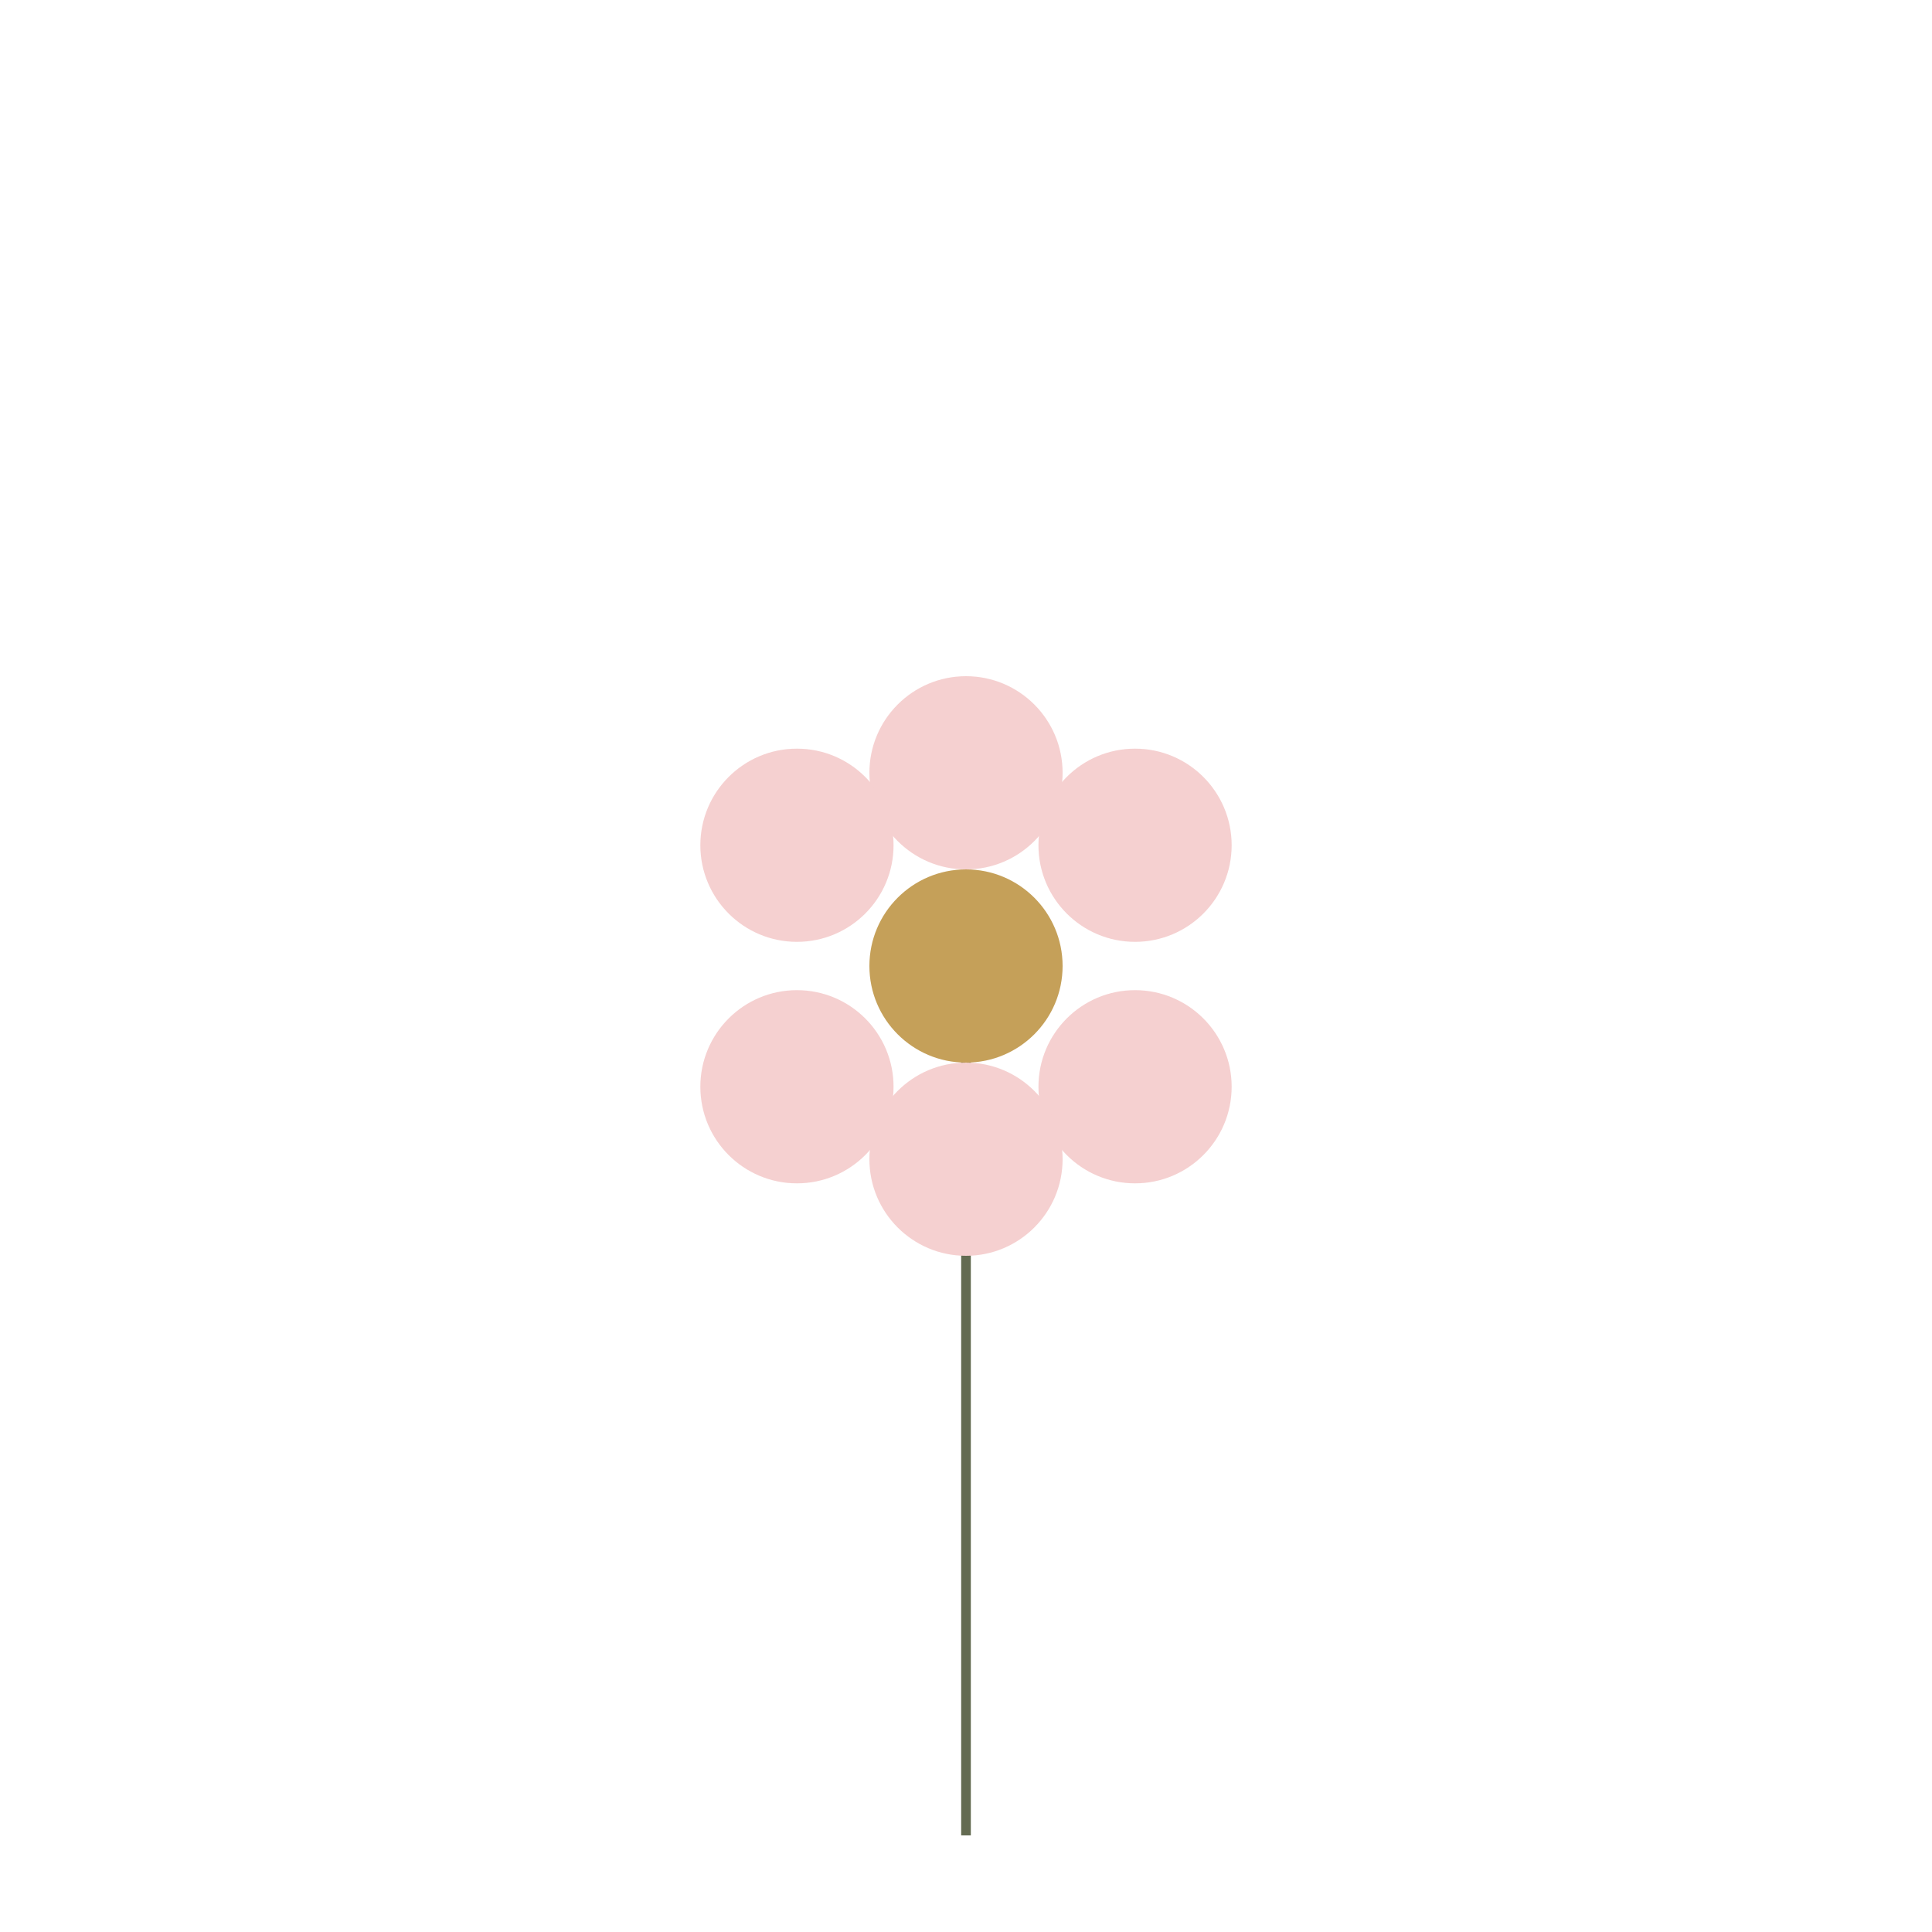
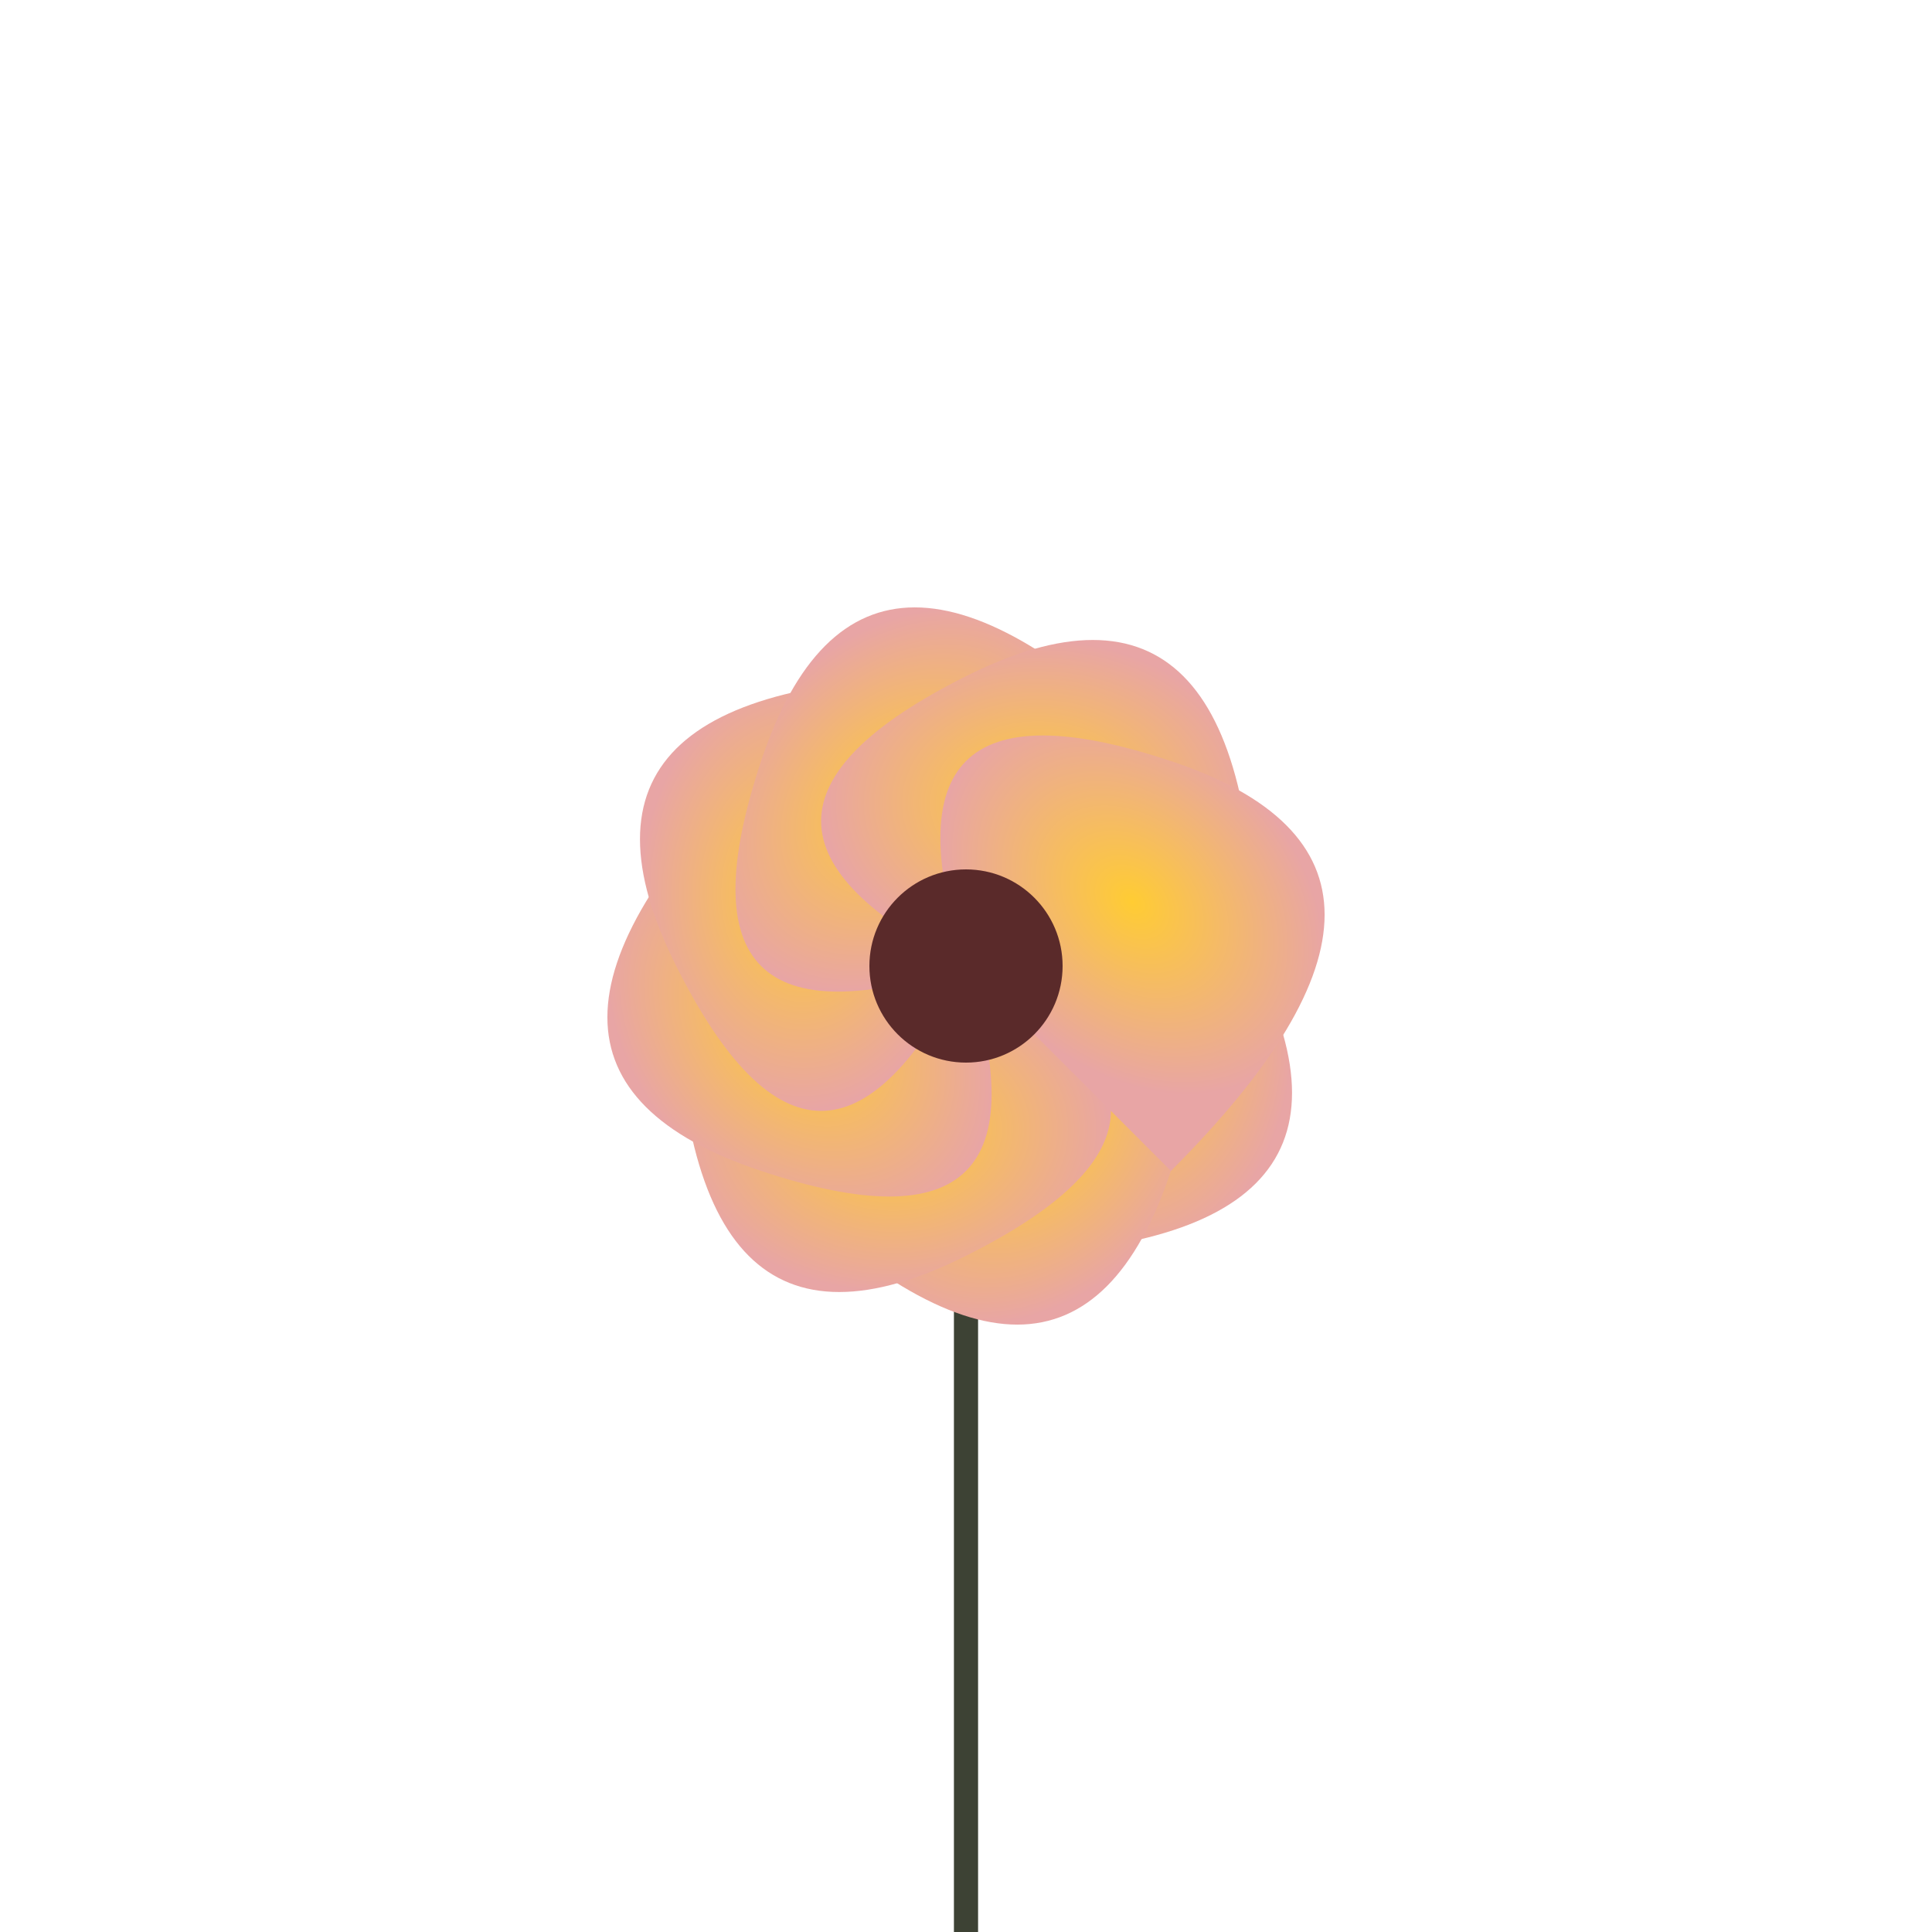
<svg xmlns="http://www.w3.org/2000/svg" width="400" height="400" viewBox="0 0 400 400">
-   <path d="M200,380 L200,200" stroke="#636b51" stroke-width="2" />
-   <circle cx="200" cy="200" r="20" fill="#c5a059" />
-   <g fill="#f5d0d0">
-     <circle cx="200" cy="160" r="20" />
-     <circle cx="235" cy="175" r="20" />
-     <circle cx="235" cy="225" r="20" />
-     <circle cx="200" cy="240" r="20" />
-     <circle cx="165" cy="225" r="20" />
-     <circle cx="165" cy="175" r="20" />
+   <defs>
+     <radialGradient id="wildGrad" cx="50%" cy="50%" r="50%">
+       <stop offset="0%" style="stop-color:#ffcc33;stop-opacity:1" />
+       <stop offset="100%" style="stop-color:#e8a5a5;stop-opacity:1" />
+     </radialGradient>
+   </defs>
+   <path d="M200,200 L200,400" stroke="#3d4234" stroke-width="5" />
+   <g transform="translate(200, 200)">
+     <path d="M0,0 Q30,-60 60,0 T0,60" fill="url(#wildGrad)" transform="rotate(0)" />
+     <path d="M0,0 Q30,-60 60,0 T0,60" fill="url(#wildGrad)" transform="rotate(45)" />
+     <path d="M0,0 Q30,-60 60,0 T0,60" fill="url(#wildGrad)" transform="rotate(90)" />
+     <path d="M0,0 Q30,-60 60,0 T0,60" fill="url(#wildGrad)" transform="rotate(135)" />
+     <path d="M0,0 Q30,-60 60,0 T0,60" fill="url(#wildGrad)" transform="rotate(180)" />
+     <path d="M0,0 Q30,-60 60,0 T0,60" fill="url(#wildGrad)" transform="rotate(225)" />
+     <path d="M0,0 Q30,-60 60,0 T0,60" fill="url(#wildGrad)" transform="rotate(270)" />
+     <path d="M0,0 Q30,-60 60,0 T0,60" fill="url(#wildGrad)" transform="rotate(315)" />
+     <circle cx="0" cy="0" r="20" fill="#5a2a2a" />
  </g>
</svg>
